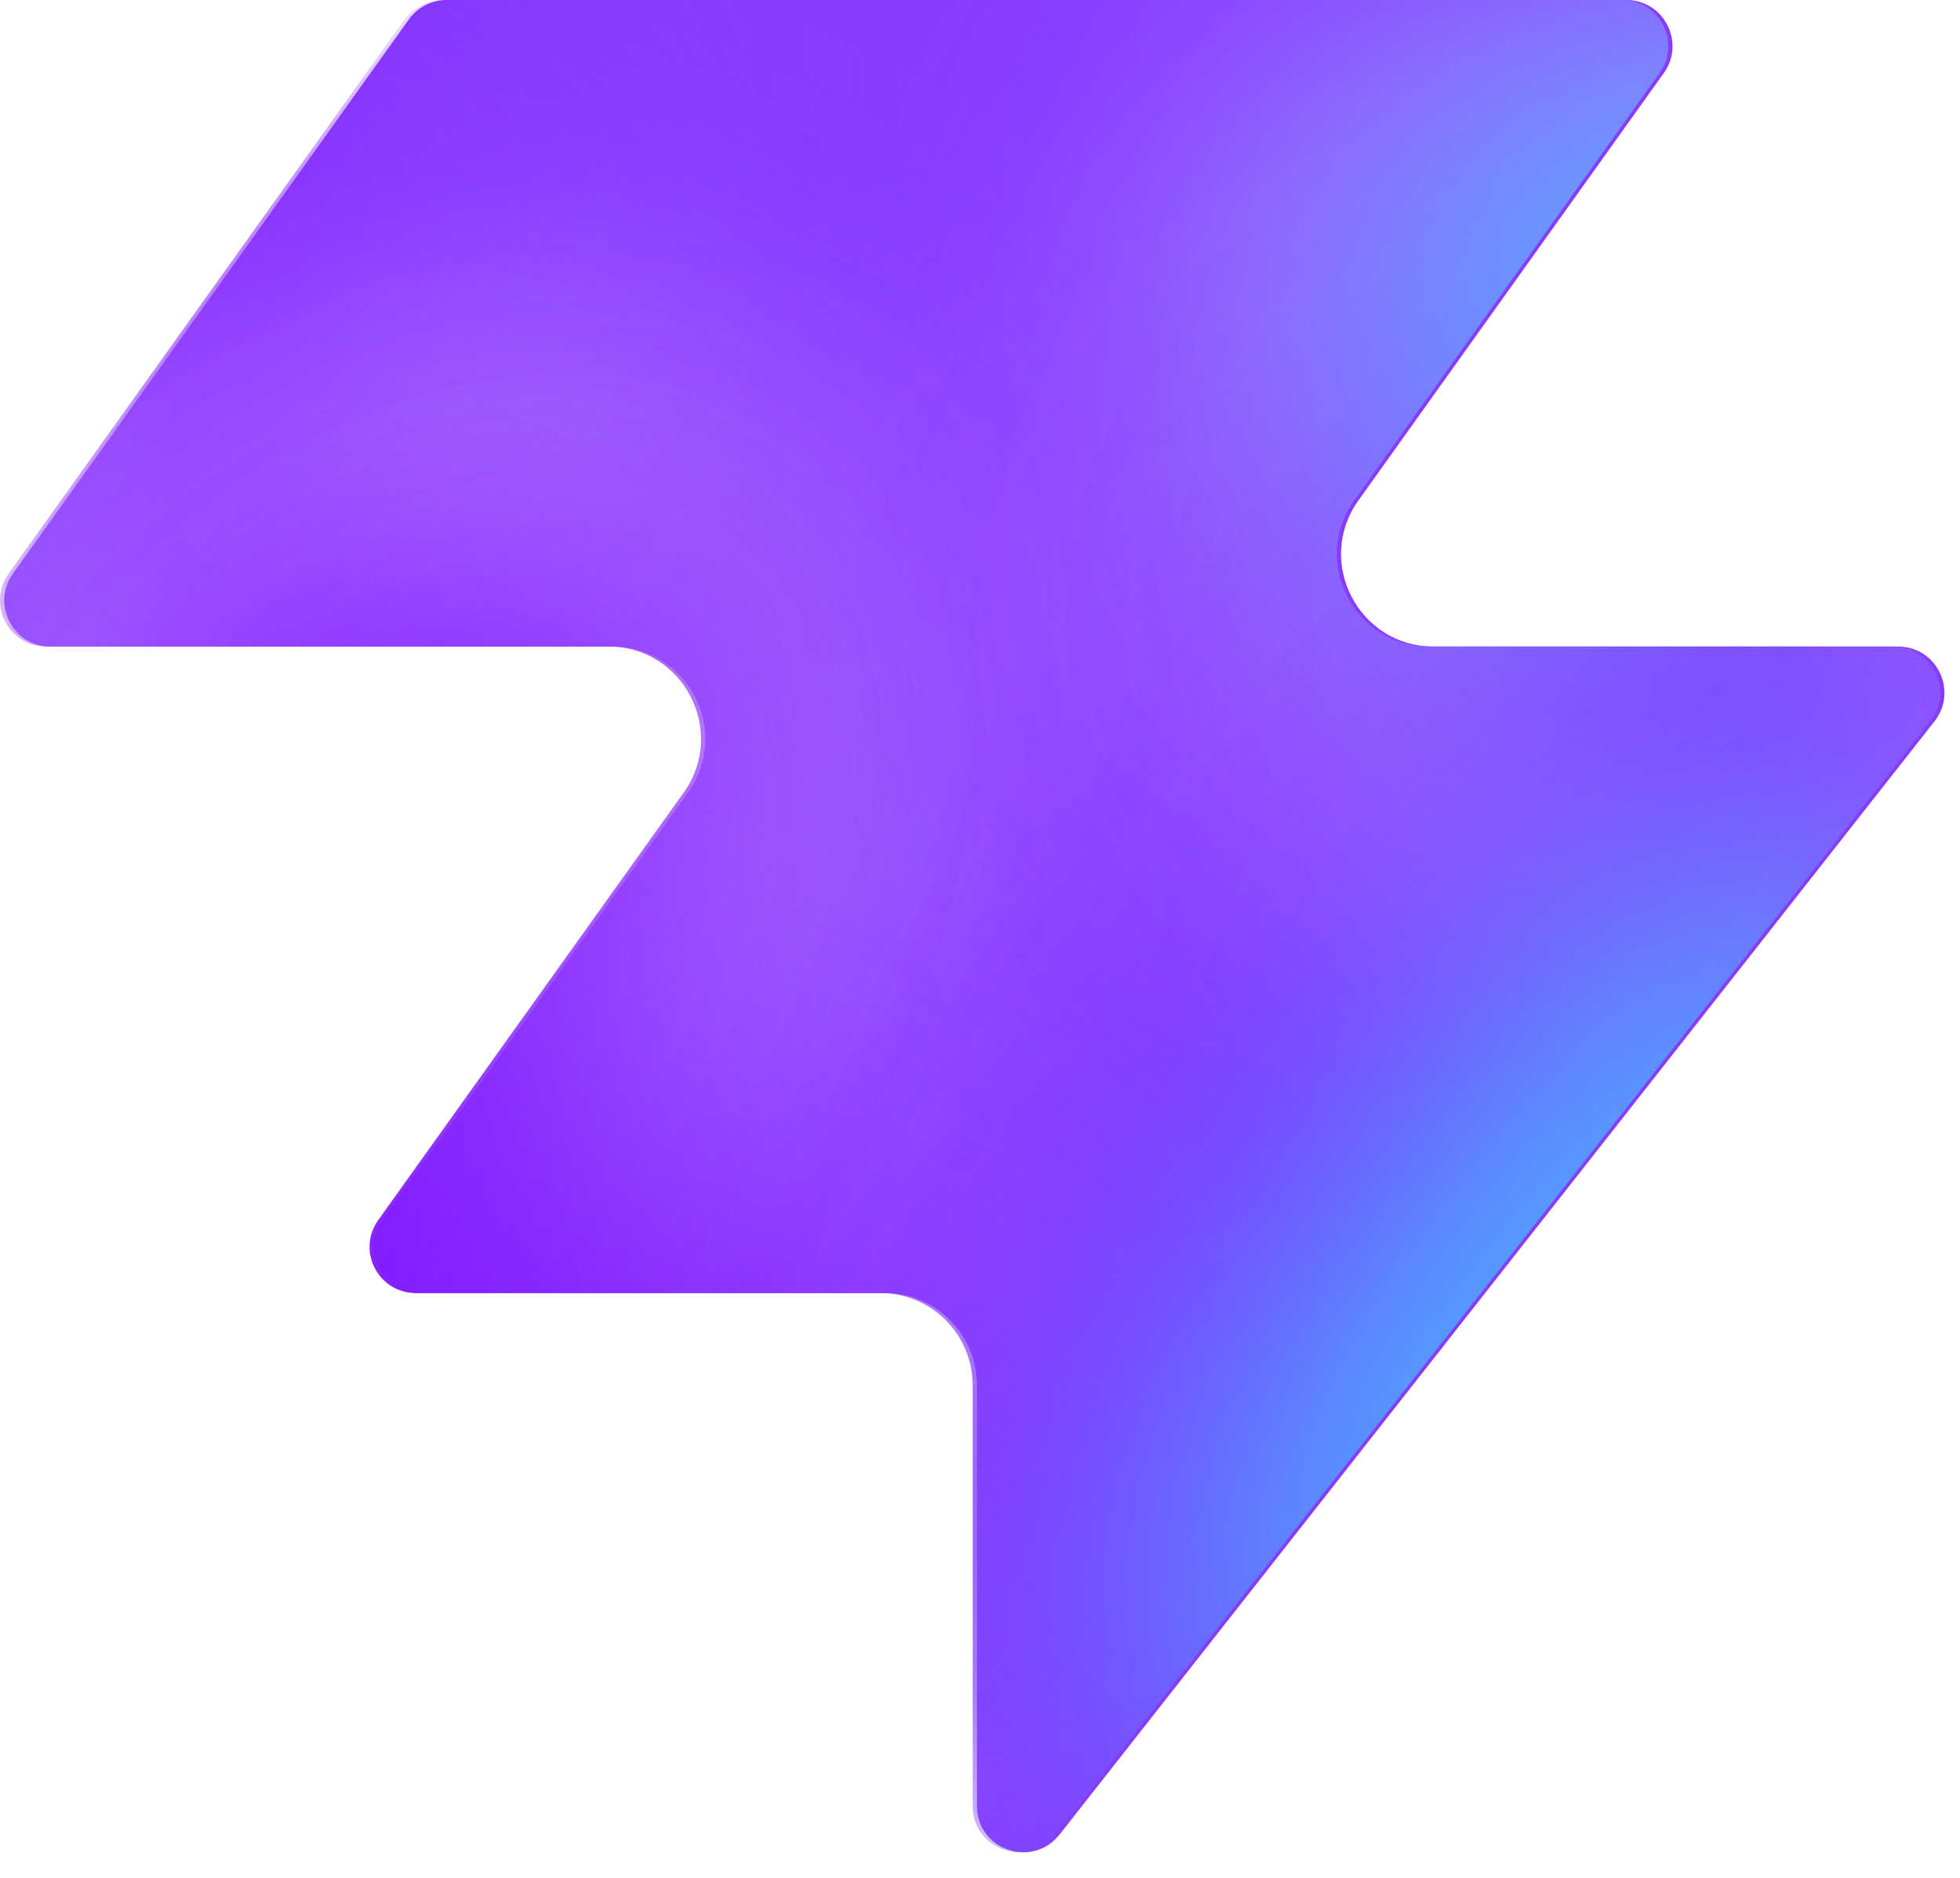
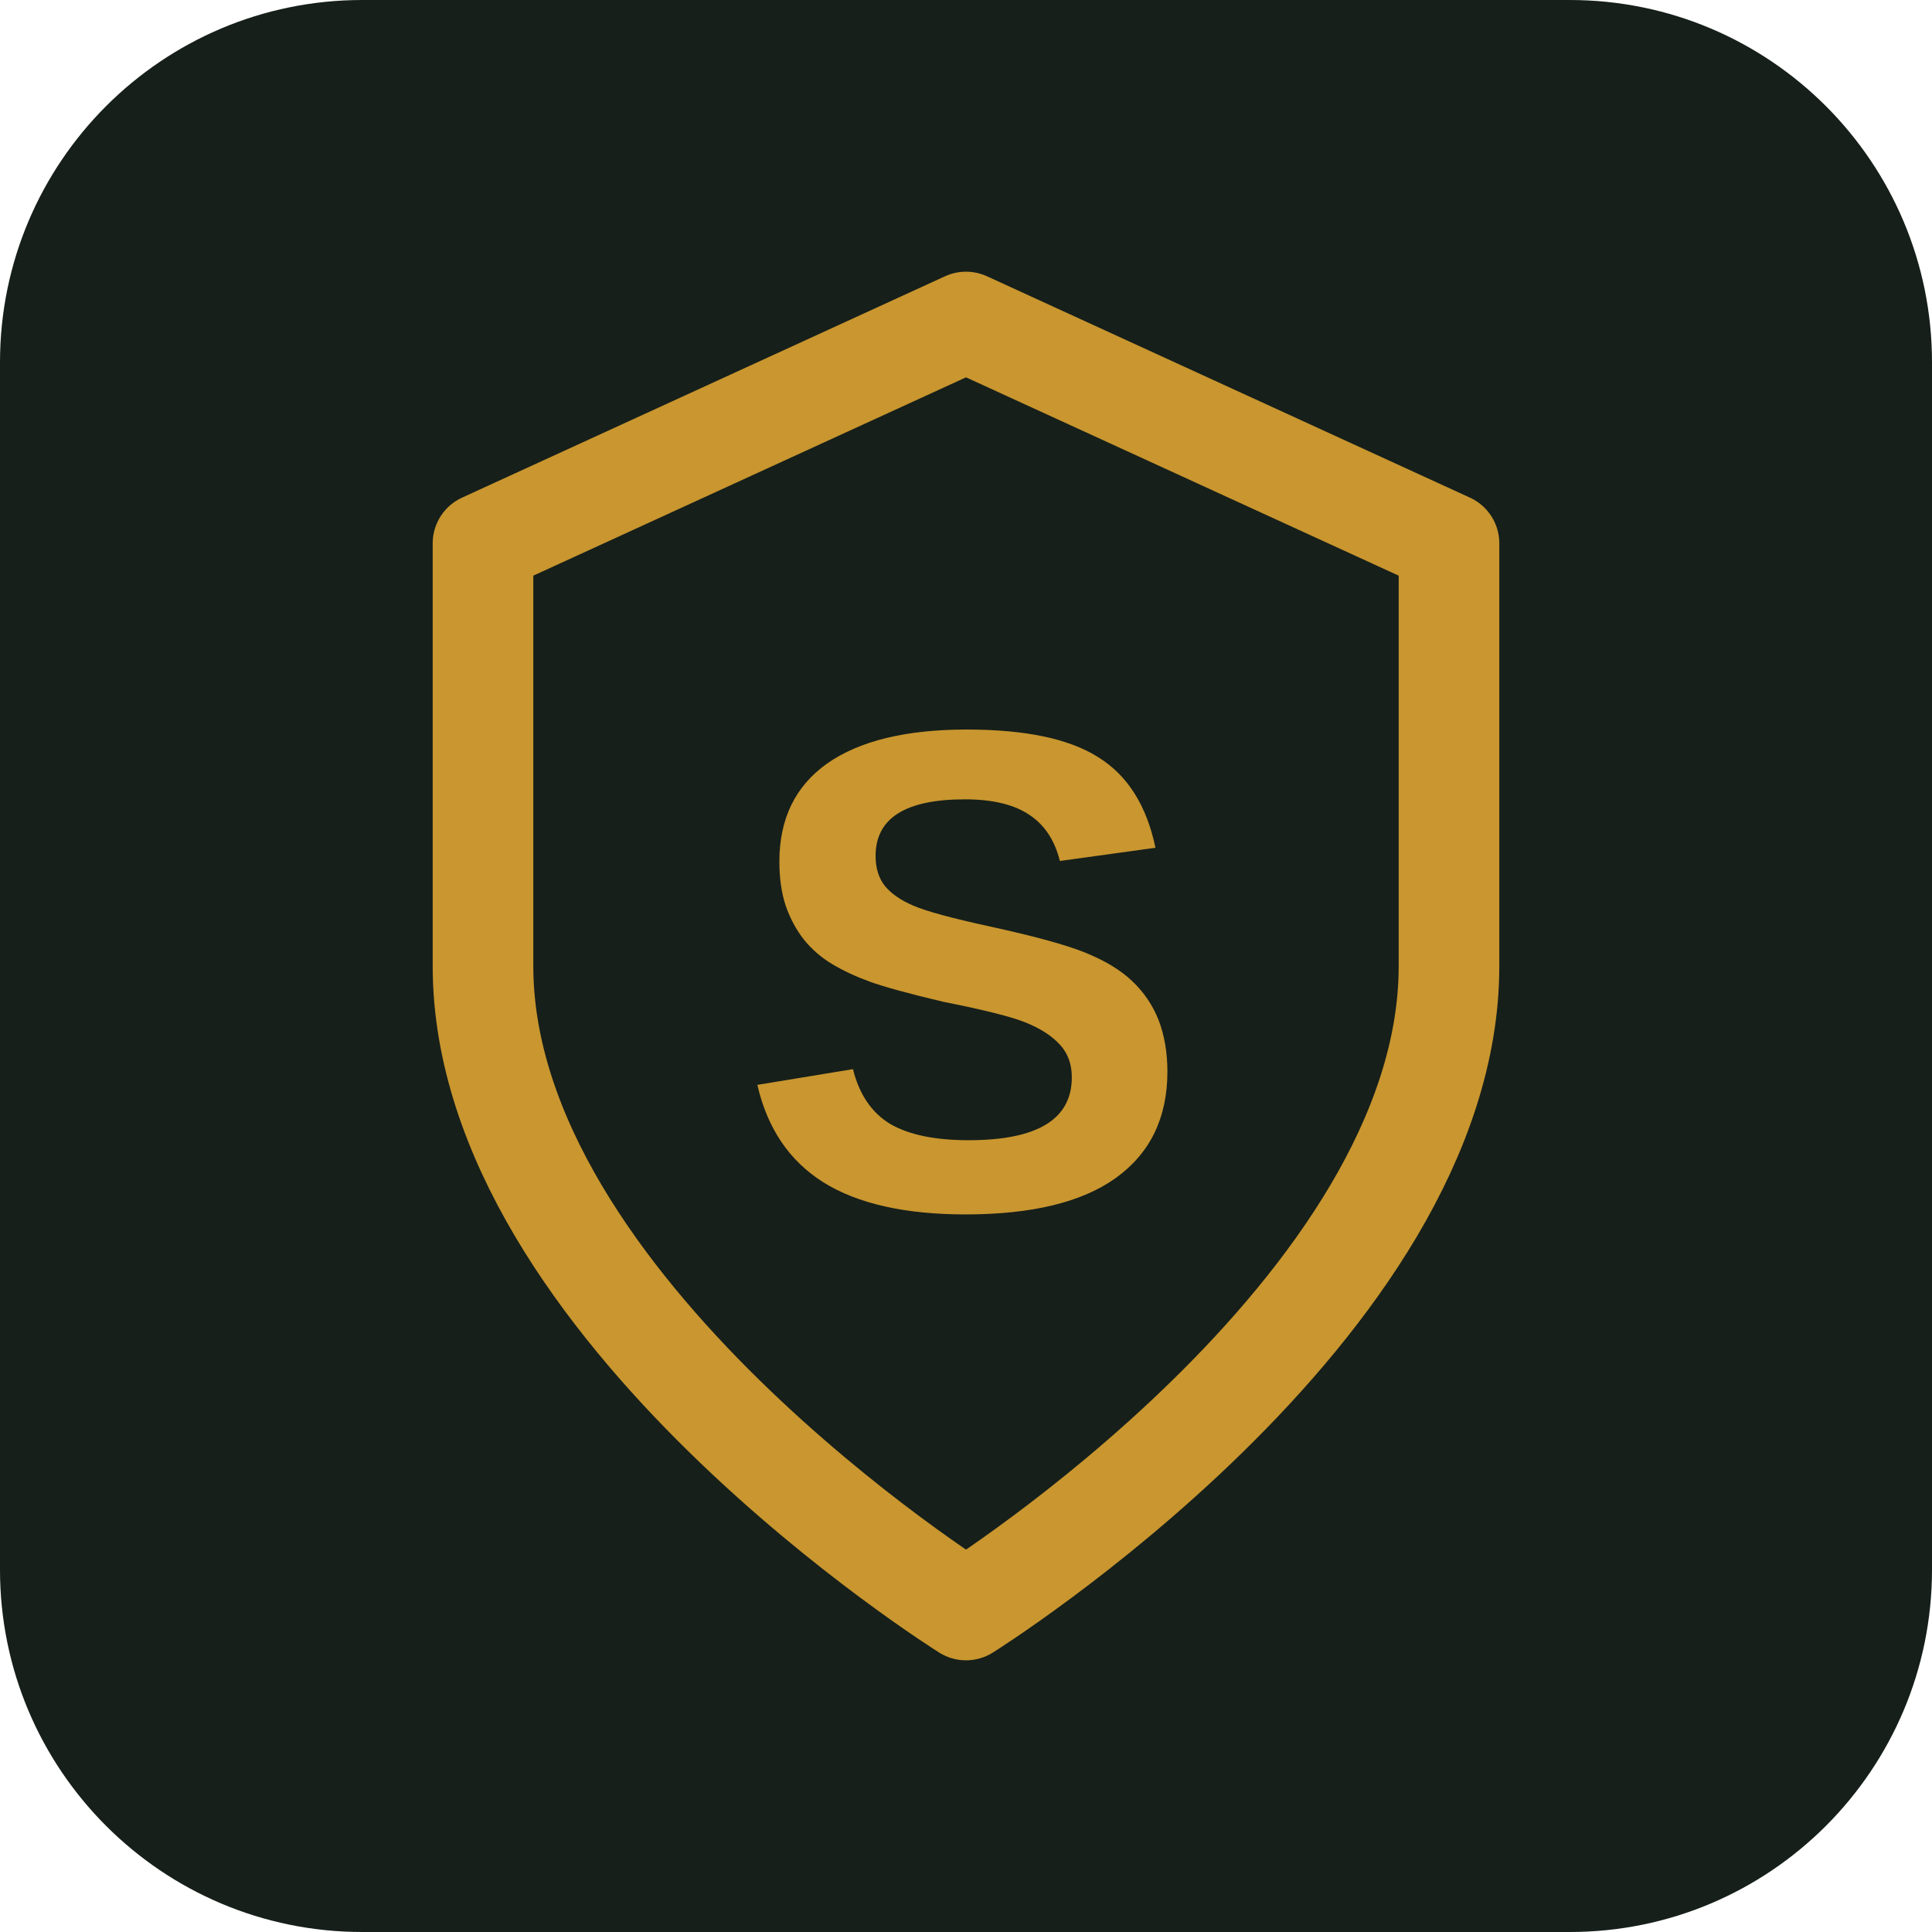
- <svg xmlns="http://www.w3.org/2000/svg" width="48" height="46" fill="none" viewBox="0 0 48 46">
-   <path fill="#863bff" d="M25.946 44.938c-.664.845-2.021.375-2.021-.698V33.937a2.26 2.26 0 0 0-2.262-2.262H10.287c-.92 0-1.456-1.04-.92-1.788l7.48-10.471c1.07-1.497 0-3.578-1.842-3.578H1.237c-.92 0-1.456-1.04-.92-1.788L10.013.474c.214-.297.556-.474.92-.474h28.894c.92 0 1.456 1.04.92 1.788l-7.48 10.471c-1.07 1.498 0 3.579 1.842 3.579h11.377c.943 0 1.473 1.088.89 1.83L25.947 44.94z" style="fill:#863bff;fill:color(display-p3 .525 .23 1);fill-opacity:1" />
-   <mask id="a" width="48" height="46" x="0" y="0" maskUnits="userSpaceOnUse" style="mask-type:alpha">
-     <path fill="#000" d="M25.842 44.938c-.664.844-2.021.375-2.021-.698V33.937a2.26 2.26 0 0 0-2.262-2.262H10.183c-.92 0-1.456-1.04-.92-1.788l7.48-10.471c1.07-1.498 0-3.579-1.842-3.579H1.133c-.92 0-1.456-1.04-.92-1.787L9.91.473c.214-.297.556-.474.92-.474h28.894c.92 0 1.456 1.04.92 1.788l-7.48 10.471c-1.07 1.498 0 3.578 1.842 3.578h11.377c.943 0 1.473 1.088.89 1.832L25.843 44.94z" style="fill:#000;fill-opacity:1" />
-   </mask>
-   <g mask="url(#a)">
-     <g filter="url(#b)">
-       <ellipse cx="5.508" cy="14.704" fill="#ede6ff" rx="5.508" ry="14.704" style="fill:#ede6ff;fill:color(display-p3 .927 .903 1);fill-opacity:1" transform="matrix(.00324 1 1 -.00324 -4.47 31.516)" />
-     </g>
-     <g filter="url(#c)">
-       <ellipse cx="10.399" cy="29.851" fill="#ede6ff" rx="10.399" ry="29.851" style="fill:#ede6ff;fill:color(display-p3 .927 .903 1);fill-opacity:1" transform="matrix(.00324 1 1 -.00324 -39.328 7.883)" />
-     </g>
-     <g filter="url(#d)">
-       <ellipse cx="5.508" cy="30.487" fill="#7e14ff" rx="5.508" ry="30.487" style="fill:#7e14ff;fill:color(display-p3 .492 .077 1);fill-opacity:1" transform="rotate(89.814 -25.913 -14.639)scale(1 -1)" />
-     </g>
-     <g filter="url(#e)">
-       <ellipse cx="5.508" cy="30.599" fill="#7e14ff" rx="5.508" ry="30.599" style="fill:#7e14ff;fill:color(display-p3 .492 .077 1);fill-opacity:1" transform="rotate(89.814 -32.644 -3.334)scale(1 -1)" />
-     </g>
-     <g filter="url(#f)">
-       <ellipse cx="5.508" cy="30.599" fill="#7e14ff" rx="5.508" ry="30.599" style="fill:#7e14ff;fill:color(display-p3 .492 .077 1);fill-opacity:1" transform="matrix(.00324 1 1 -.00324 -34.34 30.47)" />
-     </g>
-     <g filter="url(#g)">
-       <ellipse cx="14.072" cy="22.078" fill="#ede6ff" rx="14.072" ry="22.078" style="fill:#ede6ff;fill:color(display-p3 .927 .903 1);fill-opacity:1" transform="rotate(93.35 24.506 48.493)scale(-1 1)" />
-     </g>
-     <g filter="url(#h)">
-       <ellipse cx="3.47" cy="21.501" fill="#7e14ff" rx="3.47" ry="21.501" style="fill:#7e14ff;fill:color(display-p3 .492 .077 1);fill-opacity:1" transform="rotate(89.009 28.708 47.59)scale(-1 1)" />
-     </g>
-     <g filter="url(#i)">
-       <ellipse cx="3.47" cy="21.501" fill="#7e14ff" rx="3.47" ry="21.501" style="fill:#7e14ff;fill:color(display-p3 .492 .077 1);fill-opacity:1" transform="rotate(89.009 28.708 47.59)scale(-1 1)" />
-     </g>
-     <g filter="url(#j)">
-       <ellipse cx=".387" cy="8.972" fill="#7e14ff" rx="4.407" ry="29.108" style="fill:#7e14ff;fill:color(display-p3 .492 .077 1);fill-opacity:1" transform="rotate(39.51 .387 8.972)" />
-     </g>
-     <g filter="url(#k)">
-       <ellipse cx="47.523" cy="-6.092" fill="#7e14ff" rx="4.407" ry="29.108" style="fill:#7e14ff;fill:color(display-p3 .492 .077 1);fill-opacity:1" transform="rotate(37.892 47.523 -6.092)" />
-     </g>
-     <g filter="url(#l)">
-       <ellipse cx="41.412" cy="6.333" fill="#47bfff" rx="5.971" ry="9.665" style="fill:#47bfff;fill:color(display-p3 .28 .748 1);fill-opacity:1" transform="rotate(37.892 41.412 6.333)" />
-     </g>
-     <g filter="url(#m)">
-       <ellipse cx="-1.879" cy="38.332" fill="#7e14ff" rx="4.407" ry="29.108" style="fill:#7e14ff;fill:color(display-p3 .492 .077 1);fill-opacity:1" transform="rotate(37.892 -1.88 38.332)" />
-     </g>
-     <g filter="url(#n)">
-       <ellipse cx="-1.879" cy="38.332" fill="#7e14ff" rx="4.407" ry="29.108" style="fill:#7e14ff;fill:color(display-p3 .492 .077 1);fill-opacity:1" transform="rotate(37.892 -1.88 38.332)" />
-     </g>
-     <g filter="url(#o)">
-       <ellipse cx="35.651" cy="29.907" fill="#7e14ff" rx="4.407" ry="29.108" style="fill:#7e14ff;fill:color(display-p3 .492 .077 1);fill-opacity:1" transform="rotate(37.892 35.651 29.907)" />
-     </g>
-     <g filter="url(#p)">
-       <ellipse cx="38.418" cy="32.4" fill="#47bfff" rx="5.971" ry="15.297" style="fill:#47bfff;fill:color(display-p3 .28 .748 1);fill-opacity:1" transform="rotate(37.892 38.418 32.4)" />
-     </g>
-   </g>
-   <defs>
-     <filter id="b" width="60.045" height="41.654" x="-19.77" y="16.149" color-interpolation-filters="sRGB" filterUnits="userSpaceOnUse">
-       <feFlood flood-opacity="0" result="BackgroundImageFix" />
-       <feBlend in="SourceGraphic" in2="BackgroundImageFix" result="shape" />
-       <feGaussianBlur result="effect1_foregroundBlur_2002_17158" stdDeviation="7.659" />
-     </filter>
-     <filter id="c" width="90.34" height="51.437" x="-54.613" y="-7.533" color-interpolation-filters="sRGB" filterUnits="userSpaceOnUse">
-       <feFlood flood-opacity="0" result="BackgroundImageFix" />
-       <feBlend in="SourceGraphic" in2="BackgroundImageFix" result="shape" />
-       <feGaussianBlur result="effect1_foregroundBlur_2002_17158" stdDeviation="7.659" />
-     </filter>
-     <filter id="d" width="79.355" height="29.4" x="-49.64" y="2.03" color-interpolation-filters="sRGB" filterUnits="userSpaceOnUse">
-       <feFlood flood-opacity="0" result="BackgroundImageFix" />
-       <feBlend in="SourceGraphic" in2="BackgroundImageFix" result="shape" />
-       <feGaussianBlur result="effect1_foregroundBlur_2002_17158" stdDeviation="4.596" />
-     </filter>
-     <filter id="e" width="79.579" height="29.4" x="-45.045" y="20.029" color-interpolation-filters="sRGB" filterUnits="userSpaceOnUse">
-       <feFlood flood-opacity="0" result="BackgroundImageFix" />
-       <feBlend in="SourceGraphic" in2="BackgroundImageFix" result="shape" />
-       <feGaussianBlur result="effect1_foregroundBlur_2002_17158" stdDeviation="4.596" />
-     </filter>
-     <filter id="f" width="79.579" height="29.4" x="-43.513" y="21.178" color-interpolation-filters="sRGB" filterUnits="userSpaceOnUse">
-       <feFlood flood-opacity="0" result="BackgroundImageFix" />
-       <feBlend in="SourceGraphic" in2="BackgroundImageFix" result="shape" />
-       <feGaussianBlur result="effect1_foregroundBlur_2002_17158" stdDeviation="4.596" />
-     </filter>
-     <filter id="g" width="74.749" height="58.852" x="15.756" y="-17.901" color-interpolation-filters="sRGB" filterUnits="userSpaceOnUse">
-       <feFlood flood-opacity="0" result="BackgroundImageFix" />
-       <feBlend in="SourceGraphic" in2="BackgroundImageFix" result="shape" />
-       <feGaussianBlur result="effect1_foregroundBlur_2002_17158" stdDeviation="7.659" />
-     </filter>
-     <filter id="h" width="61.377" height="25.362" x="23.548" y="2.284" color-interpolation-filters="sRGB" filterUnits="userSpaceOnUse">
-       <feFlood flood-opacity="0" result="BackgroundImageFix" />
-       <feBlend in="SourceGraphic" in2="BackgroundImageFix" result="shape" />
-       <feGaussianBlur result="effect1_foregroundBlur_2002_17158" stdDeviation="4.596" />
-     </filter>
-     <filter id="i" width="61.377" height="25.362" x="23.548" y="2.284" color-interpolation-filters="sRGB" filterUnits="userSpaceOnUse">
-       <feFlood flood-opacity="0" result="BackgroundImageFix" />
-       <feBlend in="SourceGraphic" in2="BackgroundImageFix" result="shape" />
-       <feGaussianBlur result="effect1_foregroundBlur_2002_17158" stdDeviation="4.596" />
-     </filter>
-     <filter id="j" width="56.045" height="63.649" x="-27.636" y="-22.853" color-interpolation-filters="sRGB" filterUnits="userSpaceOnUse">
-       <feFlood flood-opacity="0" result="BackgroundImageFix" />
-       <feBlend in="SourceGraphic" in2="BackgroundImageFix" result="shape" />
-       <feGaussianBlur result="effect1_foregroundBlur_2002_17158" stdDeviation="4.596" />
-     </filter>
-     <filter id="k" width="54.814" height="64.646" x="20.116" y="-38.415" color-interpolation-filters="sRGB" filterUnits="userSpaceOnUse">
-       <feFlood flood-opacity="0" result="BackgroundImageFix" />
-       <feBlend in="SourceGraphic" in2="BackgroundImageFix" result="shape" />
-       <feGaussianBlur result="effect1_foregroundBlur_2002_17158" stdDeviation="4.596" />
-     </filter>
-     <filter id="l" width="33.541" height="35.313" x="24.641" y="-11.323" color-interpolation-filters="sRGB" filterUnits="userSpaceOnUse">
-       <feFlood flood-opacity="0" result="BackgroundImageFix" />
-       <feBlend in="SourceGraphic" in2="BackgroundImageFix" result="shape" />
-       <feGaussianBlur result="effect1_foregroundBlur_2002_17158" stdDeviation="4.596" />
-     </filter>
-     <filter id="m" width="54.814" height="64.646" x="-29.286" y="6.009" color-interpolation-filters="sRGB" filterUnits="userSpaceOnUse">
-       <feFlood flood-opacity="0" result="BackgroundImageFix" />
-       <feBlend in="SourceGraphic" in2="BackgroundImageFix" result="shape" />
-       <feGaussianBlur result="effect1_foregroundBlur_2002_17158" stdDeviation="4.596" />
-     </filter>
-     <filter id="n" width="54.814" height="64.646" x="-29.286" y="6.009" color-interpolation-filters="sRGB" filterUnits="userSpaceOnUse">
-       <feFlood flood-opacity="0" result="BackgroundImageFix" />
-       <feBlend in="SourceGraphic" in2="BackgroundImageFix" result="shape" />
-       <feGaussianBlur result="effect1_foregroundBlur_2002_17158" stdDeviation="4.596" />
-     </filter>
-     <filter id="o" width="54.814" height="64.646" x="8.244" y="-2.416" color-interpolation-filters="sRGB" filterUnits="userSpaceOnUse">
-       <feFlood flood-opacity="0" result="BackgroundImageFix" />
-       <feBlend in="SourceGraphic" in2="BackgroundImageFix" result="shape" />
-       <feGaussianBlur result="effect1_foregroundBlur_2002_17158" stdDeviation="4.596" />
-     </filter>
-     <filter id="p" width="39.409" height="43.623" x="18.713" y="10.588" color-interpolation-filters="sRGB" filterUnits="userSpaceOnUse">
-       <feFlood flood-opacity="0" result="BackgroundImageFix" />
-       <feBlend in="SourceGraphic" in2="BackgroundImageFix" result="shape" />
-       <feGaussianBlur result="effect1_foregroundBlur_2002_17158" stdDeviation="4.596" />
-     </filter>
-   </defs>
+ <svg xmlns="http://www.w3.org/2000/svg" viewBox="0 0 48 48">
+   <rect width="48" height="48" rx="9" fill="#161F1A" />
+   <path d="M24 8 L36 13.5 V24 C36 32.5 24 40 24 40 C24 40 12 32.5 12 24 V13.5 Z" fill="none" stroke="#C9962F" stroke-width="2.5" stroke-linejoin="round" />
+   <text x="24" y="30" font-family="Arial, sans-serif" font-weight="900" font-size="17" fill="#C9962F" text-anchor="middle">S</text>
</svg>
